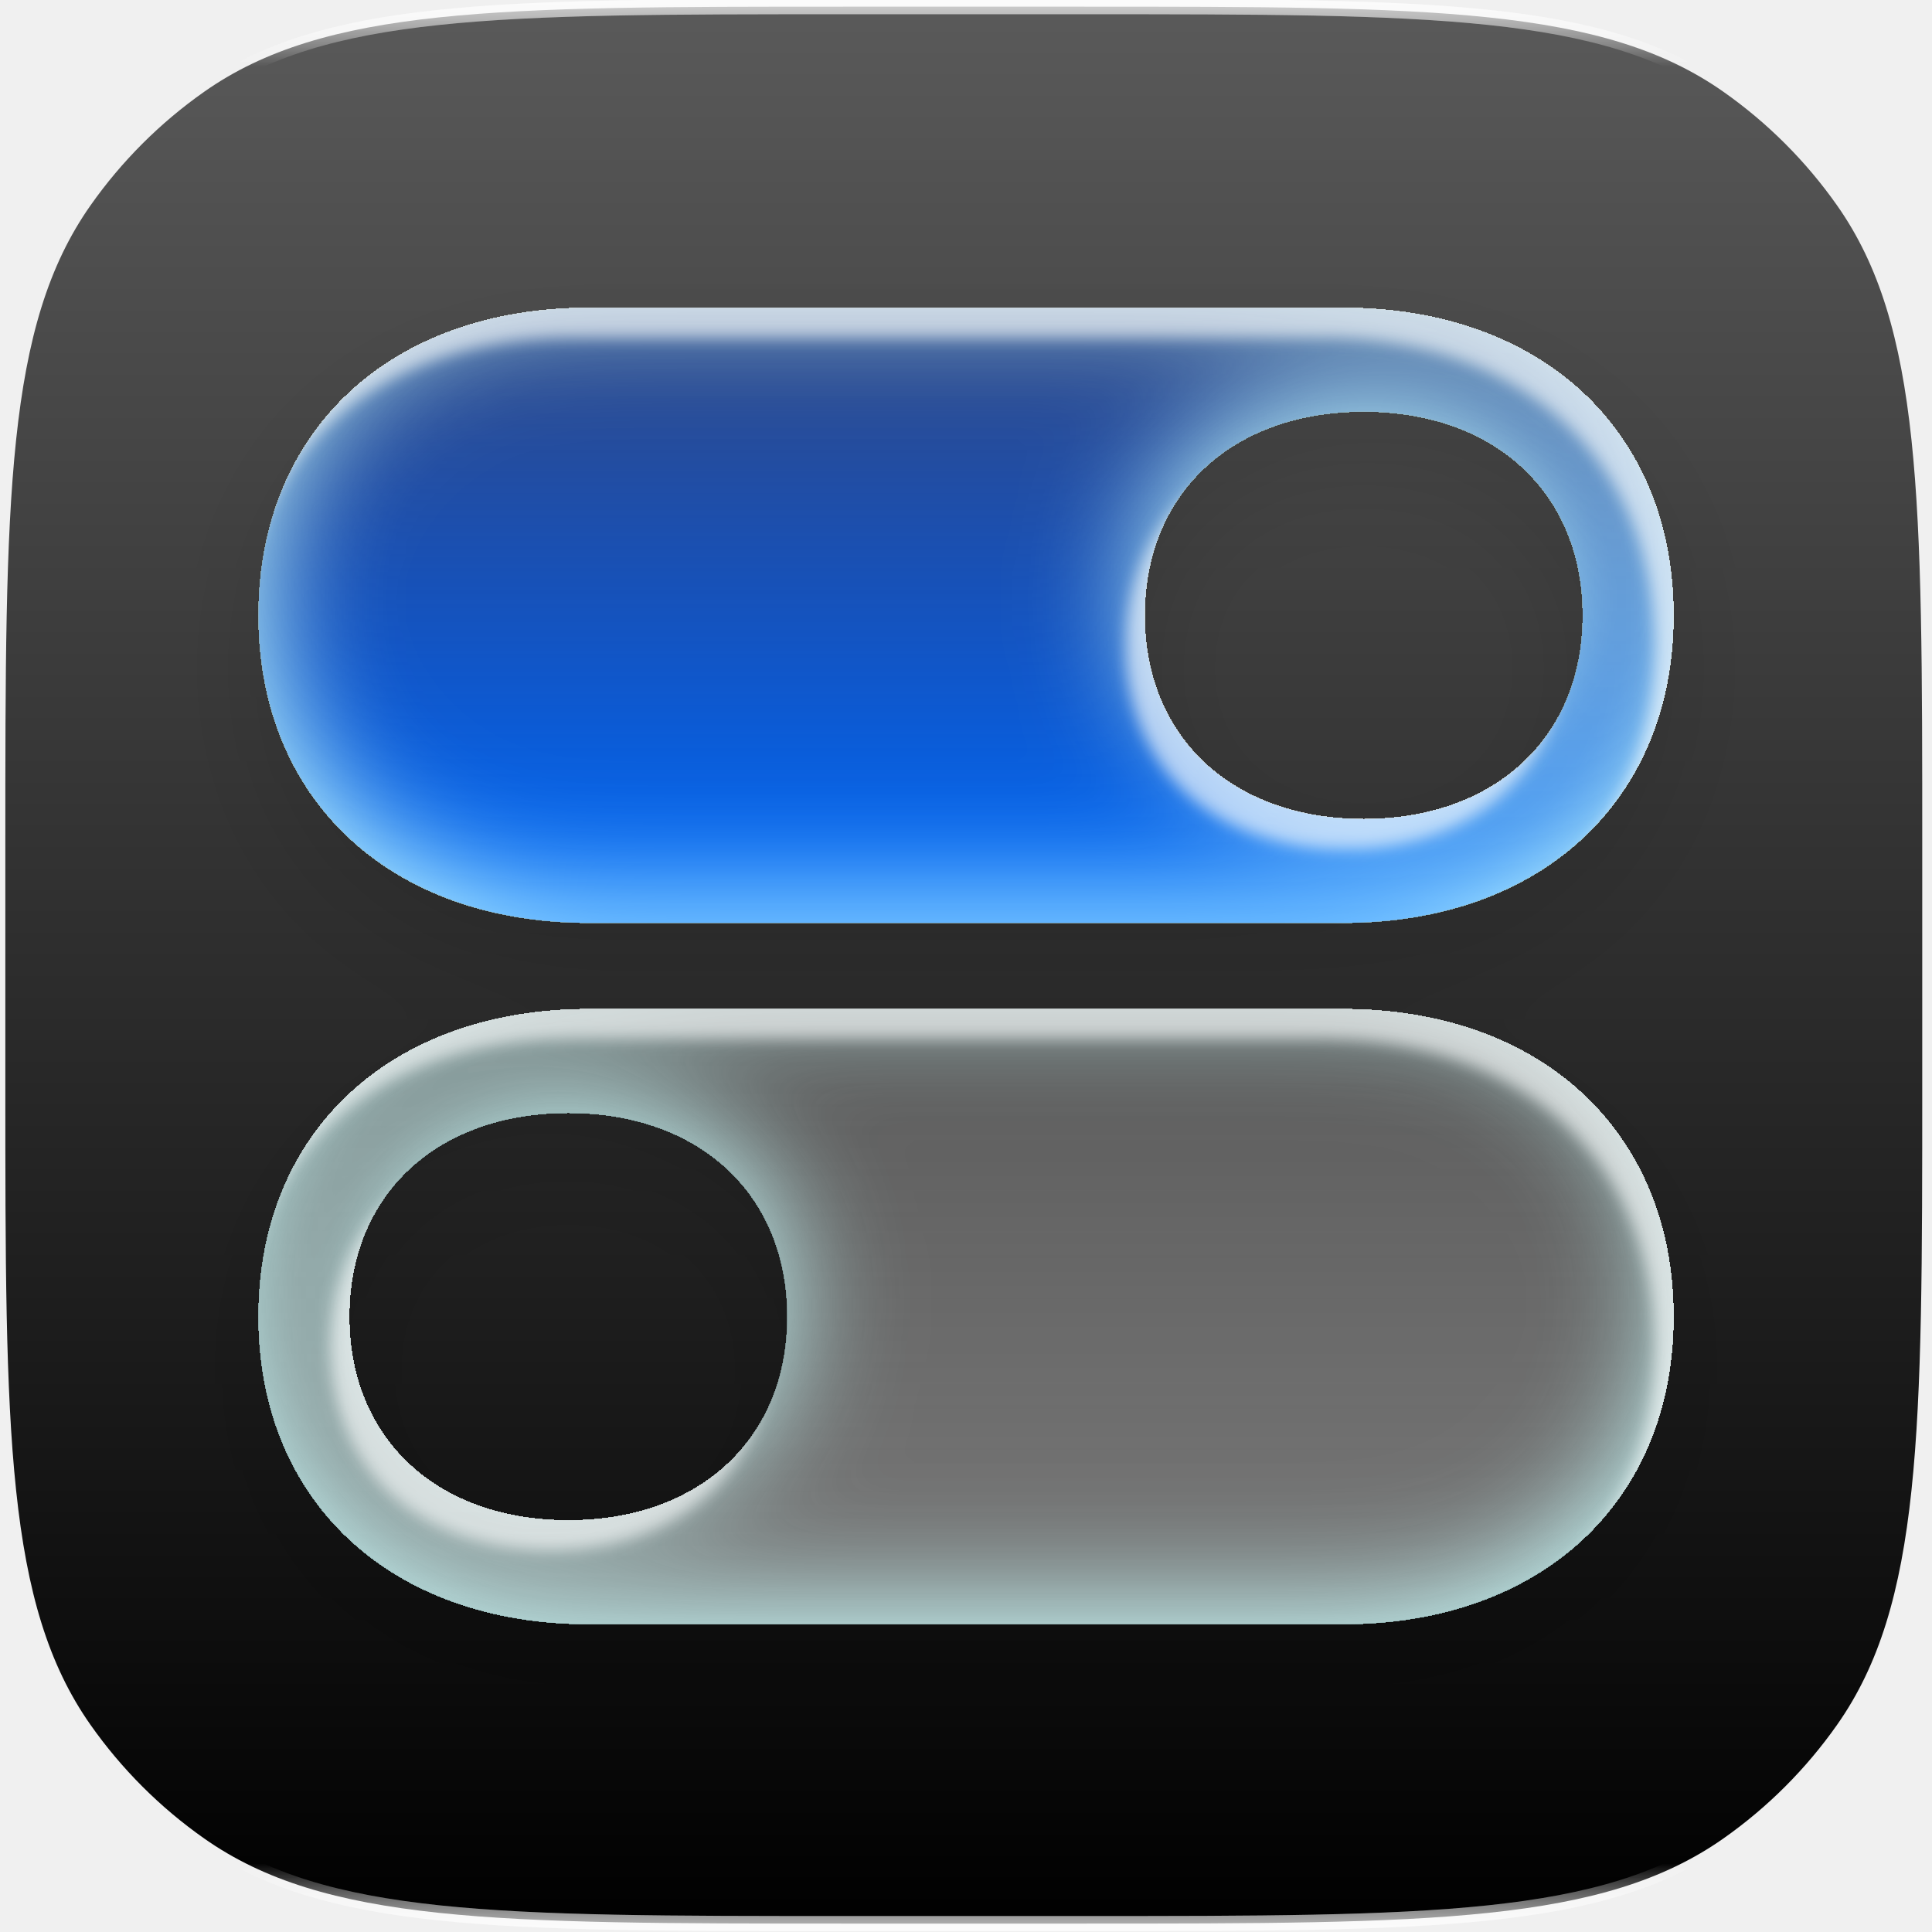
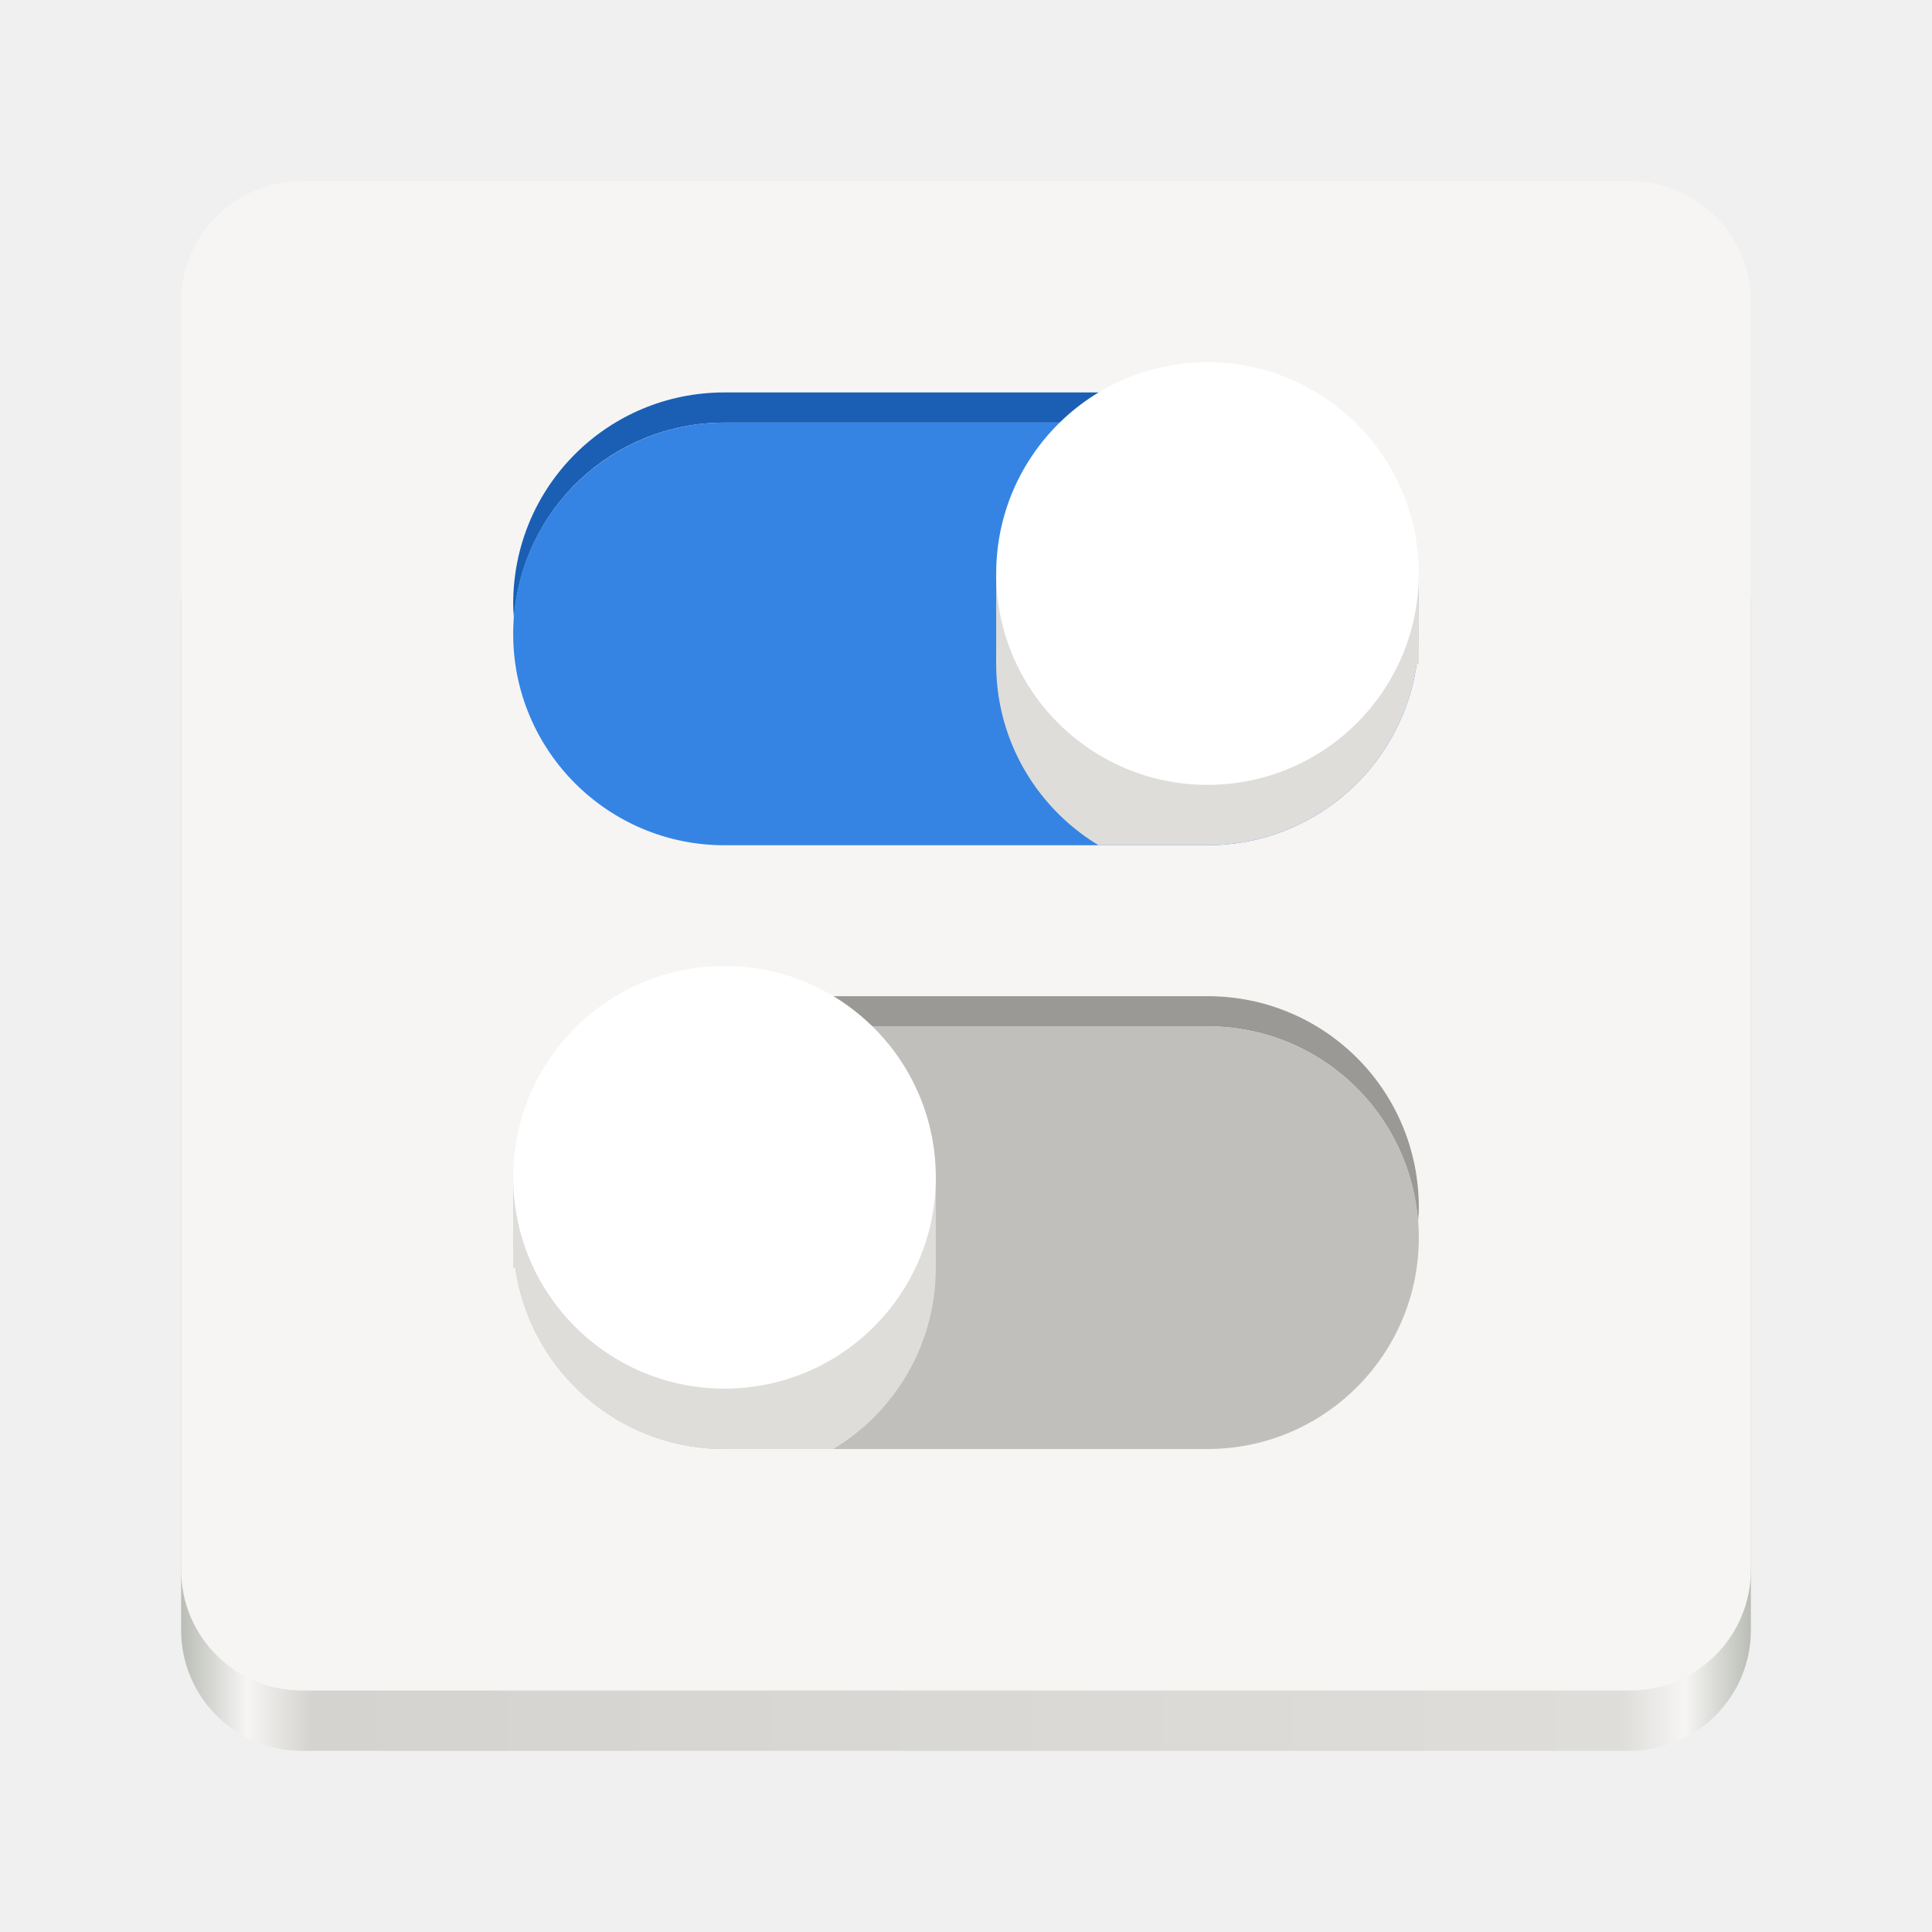
- <svg xmlns="http://www.w3.org/2000/svg" width="512" height="512" viewBox="0 0 512 512" fill="none">
-   <g clip-path="url(#clip0_597_413)">
-     <path d="M223.694 1.768H287.134C333.22 1.768 367.629 1.771 394.596 4.621C421.527 7.468 440.806 13.136 456.715 24.317C468.43 32.551 478.631 42.752 486.864 54.467C498.045 70.376 503.715 89.655 506.562 116.586C509.412 143.553 509.414 177.962 509.414 224.048V287.487C509.414 333.574 509.412 367.982 506.562 394.949C503.715 421.881 498.045 441.16 486.864 457.068C478.631 468.784 468.43 478.984 456.715 487.218C440.806 498.399 421.527 504.068 394.596 506.915C367.629 509.765 333.22 509.768 287.134 509.768H223.694C177.608 509.768 143.2 509.765 116.232 506.915C89.301 504.068 70.022 498.399 54.113 487.218C42.398 478.984 32.197 468.784 23.964 457.068C12.783 441.16 7.114 421.881 4.268 394.949C1.417 367.982 1.414 333.574 1.414 287.487V224.048C1.414 177.962 1.417 143.553 4.268 116.586C7.114 89.655 12.783 70.376 23.964 54.467C32.197 42.752 42.398 32.551 54.113 24.317C70.022 13.136 89.301 7.468 116.232 4.621C143.2 1.771 177.608 1.768 223.694 1.768Z" fill="url(#paint0_linear_597_413)" />
-     <path d="M223.694 1.768H287.134C333.22 1.768 367.629 1.771 394.596 4.621C421.527 7.468 440.806 13.136 456.715 24.317C468.43 32.551 478.631 42.752 486.864 54.467C498.045 70.376 503.715 89.655 506.562 116.586C509.412 143.553 509.414 177.962 509.414 224.048V287.487C509.414 333.574 509.412 367.982 506.562 394.949C503.715 421.881 498.045 441.16 486.864 457.068C478.631 468.784 468.43 478.984 456.715 487.218C440.806 498.399 421.527 504.068 394.596 506.915C367.629 509.765 333.22 509.768 287.134 509.768H223.694C177.608 509.768 143.2 509.765 116.232 506.915C89.301 504.068 70.022 498.399 54.113 487.218C42.398 478.984 32.197 468.784 23.964 457.068C12.783 441.16 7.114 421.881 4.268 394.949C1.417 367.982 1.414 333.574 1.414 287.487V224.048C1.414 177.962 1.417 143.553 4.268 116.586C7.114 89.655 12.783 70.376 23.964 54.467C32.197 42.752 42.398 32.551 54.113 24.317C70.022 13.136 89.301 7.468 116.232 4.621C143.2 1.771 177.608 1.768 223.694 1.768Z" stroke="url(#paint1_linear_597_413)" stroke-width="4" />
-     <path d="M223.694 1.768H287.134C333.22 1.768 367.629 1.771 394.596 4.621C421.527 7.468 440.806 13.136 456.715 24.317C468.43 32.551 478.631 42.752 486.864 54.467C498.045 70.376 503.715 89.655 506.562 116.586C509.412 143.553 509.414 177.962 509.414 224.048V287.487C509.414 333.574 509.412 367.982 506.562 394.949C503.715 421.881 498.045 441.16 486.864 457.068C478.631 468.784 468.43 478.984 456.715 487.218C440.806 498.399 421.527 504.068 394.596 506.915C367.629 509.765 333.22 509.768 287.134 509.768H223.694C177.608 509.768 143.2 509.765 116.232 506.915C89.301 504.068 70.022 498.399 54.113 487.218C42.398 478.984 32.197 468.784 23.964 457.068C12.783 441.16 7.114 421.881 4.268 394.949C1.417 367.982 1.414 333.574 1.414 287.487V224.048C1.414 177.962 1.417 143.553 4.268 116.586C7.114 89.655 12.783 70.376 23.964 54.467C32.197 42.752 42.398 32.551 54.113 24.317C70.022 13.136 89.301 7.468 116.232 4.621C143.2 1.771 177.608 1.768 223.694 1.768Z" stroke="url(#paint2_linear_597_413)" stroke-width="4" />
-     <path d="M223.694 1.768H287.134C333.22 1.768 367.629 1.771 394.596 4.621C421.527 7.468 440.806 13.136 456.715 24.317C468.43 32.551 478.631 42.752 486.864 54.467C498.045 70.376 503.715 89.655 506.562 116.586C509.412 143.553 509.414 177.962 509.414 224.048V287.487C509.414 333.574 509.412 367.982 506.562 394.949C503.715 421.881 498.045 441.16 486.864 457.068C478.631 468.784 468.43 478.984 456.715 487.218C440.806 498.399 421.527 504.068 394.596 506.915C367.629 509.765 333.22 509.768 287.134 509.768H223.694C177.608 509.768 143.2 509.765 116.232 506.915C89.301 504.068 70.022 498.399 54.113 487.218C42.398 478.984 32.197 468.784 23.964 457.068C12.783 441.16 7.114 421.881 4.268 394.949C1.417 367.982 1.414 333.574 1.414 287.487V224.048C1.414 177.962 1.417 143.553 4.268 116.586C7.114 89.655 12.783 70.376 23.964 54.467C32.197 42.752 42.398 32.551 54.113 24.317C70.022 13.136 89.301 7.468 116.232 4.621C143.2 1.771 177.608 1.768 223.694 1.768Z" stroke="url(#paint3_linear_597_413)" stroke-width="4" />
-     <path d="M223.694 1.768H287.134C333.22 1.768 367.629 1.771 394.596 4.621C421.527 7.468 440.806 13.136 456.715 24.317C468.43 32.551 478.631 42.752 486.864 54.467C498.045 70.376 503.715 89.655 506.562 116.586C509.412 143.553 509.414 177.962 509.414 224.048V287.487C509.414 333.574 509.412 367.982 506.562 394.949C503.715 421.881 498.045 441.16 486.864 457.068C478.631 468.784 468.43 478.984 456.715 487.218C440.806 498.399 421.527 504.068 394.596 506.915C367.629 509.765 333.22 509.768 287.134 509.768H223.694C177.608 509.768 143.2 509.765 116.232 506.915C89.301 504.068 70.022 498.399 54.113 487.218C42.398 478.984 32.197 468.784 23.964 457.068C12.783 441.16 7.114 421.881 4.268 394.949C1.417 367.982 1.414 333.574 1.414 287.487V224.048C1.414 177.962 1.417 143.553 4.268 116.586C7.114 89.655 12.783 70.376 23.964 54.467C32.197 42.752 42.398 32.551 54.113 24.317C70.022 13.136 89.301 7.468 116.232 4.621C143.2 1.771 177.608 1.768 223.694 1.768Z" stroke="url(#paint4_linear_597_413)" stroke-width="4" />
-     <g filter="url(#filter0_dii_597_413)">
-       <path d="M355.859 267.438C408.424 267.438 443.467 300.032 443.467 348.923C443.467 397.815 408.424 430.409 355.859 430.41H156.14C103.575 430.41 68.531 397.815 68.531 348.923C68.531 300.032 103.575 267.438 156.14 267.438H355.859ZM150.599 294.916C115.76 294.916 92.533 316.519 92.533 348.923C92.533 381.328 115.759 402.931 150.599 402.931C185.438 402.931 208.665 381.328 208.665 348.923C208.665 316.519 185.438 294.916 150.599 294.916Z" fill="url(#paint5_linear_597_413)" fill-opacity="0.44" />
-       <path d="M355.859 81.59C408.424 81.59 443.467 114.185 443.467 163.076C443.467 211.968 408.424 244.562 355.859 244.562H156.14C103.575 244.562 68.531 211.968 68.531 163.076C68.531 114.185 103.575 81.59 156.14 81.59H355.859ZM361.397 109.068C326.558 109.068 303.332 130.672 303.332 163.076C303.332 195.481 326.558 217.084 361.397 217.084C396.237 217.084 419.463 195.481 419.463 163.076C419.463 130.672 396.237 109.068 361.397 109.068Z" fill="url(#paint6_linear_597_413)" />
+ <svg xmlns="http://www.w3.org/2000/svg" xmlns:xlink="http://www.w3.org/1999/xlink" viewBox="0 0 128 128" style="display:inline;enable-background:new" version="1.0" id="svg11300" height="128" width="128">
+   <defs id="defs3">
+     <linearGradient id="linearGradient974">
+       <stop style="stop-color:#babdb6;stop-opacity:1" offset="0" id="stop962" />
+       <stop id="stop964" offset="0.042" style="stop-color:#f6f5f4;stop-opacity:1" />
+       <stop style="stop-color:#d5d3cf;stop-opacity:1" offset="0.083" id="stop966" />
+       <stop id="stop968" offset="0.917" style="stop-color:#deddda;stop-opacity:1" />
+       <stop style="stop-color:#f6f5f4;stop-opacity:1" offset="0.958" id="stop970" />
+       <stop style="stop-color:#babdb6;stop-opacity:1" offset="1" id="stop972" />
+     </linearGradient>
+     <linearGradient y2="44" x2="464" y1="44" x1="48" gradientTransform="matrix(0.25,0,0,0.25,-110,225)" gradientUnits="userSpaceOnUse" id="linearGradient1747" xlink:href="#linearGradient974" />
+     <clipPath id="clipPath1784" clipPathUnits="userSpaceOnUse">
+       <rect ry="14" rx="14" y="202" x="36" height="28" width="60" id="rect1786" style="opacity:1;vector-effect:none;fill:#3584e4;fill-opacity:1;stroke:none;stroke-width:0.854;stroke-linecap:square;stroke-linejoin:round;stroke-miterlimit:4;stroke-dasharray:none;stroke-dashoffset:0;stroke-opacity:1" />
+     </clipPath>
+   </defs>
+   <g transform="translate(0,-172)" style="display:inline" id="layer1">
+     <g style="display:inline" id="layer9">
+       <g transform="translate(110)" id="g1769">
+         <rect ry="8" rx="8" y="204" x="-98" height="84" width="104" id="rect1709" style="display:inline;opacity:1;fill:url(#linearGradient1747);fill-opacity:1;stroke:none;stroke-width:0.25;stroke-linecap:butt;stroke-linejoin:miter;stroke-miterlimit:4;stroke-dasharray:none;stroke-dashoffset:0;stroke-opacity:1;marker:none;marker-start:none;marker-mid:none;marker-end:none;paint-order:normal;enable-background:new" />
+         <rect style="display:inline;opacity:1;fill:#f6f5f4;fill-opacity:1;stroke:none;stroke-width:0.25;stroke-linecap:butt;stroke-linejoin:miter;stroke-miterlimit:4;stroke-dasharray:none;stroke-dashoffset:0;stroke-opacity:1;marker:none;marker-start:none;marker-mid:none;marker-end:none;paint-order:normal;enable-background:new" id="rect1711" width="104" height="100" x="-98" y="184" rx="8" ry="8" />
+       </g>
+       <g transform="translate(0,-2)" id="g1802">
+         <path style="opacity:1;vector-effect:none;fill:#1a5fb4;fill-opacity:1;stroke:none;stroke-width:0.854;stroke-linecap:square;stroke-linejoin:round;stroke-miterlimit:4;stroke-dasharray:none;stroke-dashoffset:0;stroke-opacity:1" d="m 48,28 c -7.756,0 -14,6.244 -14,14 0,0.338 0.028,0.668 0.051,1 C 34.562,35.716 40.582,30 48,30 h 32 c 7.418,0 13.438,5.716 13.949,13 C 93.972,42.668 94,42.338 94,42 94,34.244 87.756,28 80,28 Z" transform="translate(0,172)" id="rect1790" />
+         <rect ry="14" rx="14" y="202" x="-94" height="28" width="60" id="rect1143" style="opacity:1;vector-effect:none;fill:#3584e4;fill-opacity:1;stroke:none;stroke-width:0.854;stroke-linecap:square;stroke-linejoin:round;stroke-miterlimit:4;stroke-dasharray:none;stroke-dashoffset:0;stroke-opacity:1" transform="scale(-1,1)" />
+         <g id="g1151" transform="matrix(-1,0,0,1,130,-4)">
+           <circle transform="translate(0,4)" r="14" cy="218" cx="50" id="circle1147" style="opacity:1;vector-effect:none;fill:#deddda;fill-opacity:1;stroke:none;stroke-width:1;stroke-linecap:square;stroke-linejoin:round;stroke-miterlimit:4;stroke-dasharray:none;stroke-dashoffset:0;stroke-opacity:1" clip-path="url(#clipPath1784)" />
+           <rect style="opacity:1;vector-effect:none;fill:#deddda;fill-opacity:1;stroke:none;stroke-width:0.882;stroke-linecap:square;stroke-linejoin:round;stroke-miterlimit:4;stroke-dasharray:none;stroke-dashoffset:0;stroke-opacity:1" id="rect1149" width="28" height="6" x="36" y="216" />
+         </g>
+         <circle r="14" cy="212" cx="-80" id="circle1153" style="opacity:1;vector-effect:none;fill:#ffffff;fill-opacity:1;stroke:none;stroke-width:0.778;stroke-linecap:square;stroke-linejoin:round;stroke-miterlimit:4;stroke-dasharray:none;stroke-dashoffset:0;stroke-opacity:1" transform="scale(-1,1)" />
+       </g>
+       <g transform="matrix(-1,0,0,1,128,38)" id="g1818">
+         <path transform="translate(0,172)" id="path1804" d="m 48,28 c -7.756,0 -14,6.244 -14,14 0,0.338 0.028,0.668 0.051,1 C 34.562,35.716 40.582,30 48,30 h 32 c 7.418,0 13.438,5.716 13.949,13 C 93.972,42.668 94,42.338 94,42 94,34.244 87.756,28 80,28 Z" style="opacity:1;vector-effect:none;fill:#9a9996;fill-opacity:1;stroke:none;stroke-width:0.854;stroke-linecap:square;stroke-linejoin:round;stroke-miterlimit:4;stroke-dasharray:none;stroke-dashoffset:0;stroke-opacity:1" />
+         <rect ry="14" rx="14" y="202" x="-94" height="28" width="60" id="rect1808" style="opacity:1;vector-effect:none;fill:#c0bfbc;fill-opacity:1;stroke:none;stroke-width:0.854;stroke-linecap:square;stroke-linejoin:round;stroke-miterlimit:4;stroke-dasharray:none;stroke-dashoffset:0;stroke-opacity:1" transform="scale(-1,1)" />
+         <g transform="matrix(-1,0,0,1,130,-4)" id="g1814">
+           <circle clip-path="url(#clipPath1784)" style="opacity:1;vector-effect:none;fill:#deddda;fill-opacity:1;stroke:none;stroke-width:1;stroke-linecap:square;stroke-linejoin:round;stroke-miterlimit:4;stroke-dasharray:none;stroke-dashoffset:0;stroke-opacity:1" id="circle1810" cx="50" cy="218" r="14" transform="translate(0,4)" />
+           <rect y="216" x="36" height="6" width="28" id="rect1812" style="opacity:1;vector-effect:none;fill:#deddda;fill-opacity:1;stroke:none;stroke-width:0.882;stroke-linecap:square;stroke-linejoin:round;stroke-miterlimit:4;stroke-dasharray:none;stroke-dashoffset:0;stroke-opacity:1" />
+         </g>
+         <circle transform="scale(-1,1)" style="opacity:1;vector-effect:none;fill:#ffffff;fill-opacity:1;stroke:none;stroke-width:0.778;stroke-linecap:square;stroke-linejoin:round;stroke-miterlimit:4;stroke-dasharray:none;stroke-dashoffset:0;stroke-opacity:1" id="circle1816" cx="-80" cy="212" r="14" />
+       </g>
    </g>
  </g>
-   <defs>
-     <filter id="filter0_dii_597_413" x="41.431" y="68.49" width="429.138" height="403.02" filterUnits="userSpaceOnUse" color-interpolation-filters="sRGB">
-       <feFlood flood-opacity="0" result="BackgroundImageFix" />
-       <feColorMatrix in="SourceAlpha" type="matrix" values="0 0 0 0 0 0 0 0 0 0 0 0 0 0 0 0 0 0 127 0" result="hardAlpha" />
-       <feOffset dy="14" />
-       <feGaussianBlur stdDeviation="13.55" />
-       <feComposite in2="hardAlpha" operator="out" />
-       <feColorMatrix type="matrix" values="0 0 0 0 0 0 0 0 0 0 0 0 0 0 0 0 0 0 0.1 0" />
-       <feBlend mode="normal" in2="BackgroundImageFix" result="effect1_dropShadow_597_413" />
-       <feBlend mode="normal" in="SourceGraphic" in2="effect1_dropShadow_597_413" result="shape" />
-       <feColorMatrix in="SourceAlpha" type="matrix" values="0 0 0 0 0 0 0 0 0 0 0 0 0 0 0 0 0 0 127 0" result="hardAlpha" />
-       <feOffset dy="-4" />
-       <feGaussianBlur stdDeviation="16.2" />
-       <feComposite in2="hardAlpha" operator="arithmetic" k2="-1" k3="1" />
-       <feColorMatrix type="matrix" values="0 0 0 0 0.796 0 0 0 0 1 0 0 0 0 1 0 0 0 1 0" />
-       <feBlend mode="normal" in2="shape" result="effect2_innerShadow_597_413" />
-       <feColorMatrix in="SourceAlpha" type="matrix" values="0 0 0 0 0 0 0 0 0 0 0 0 0 0 0 0 0 0 127 0" result="hardAlpha" />
-       <feOffset dx="-5" dy="8" />
-       <feGaussianBlur stdDeviation="1.95" />
-       <feComposite in2="hardAlpha" operator="arithmetic" k2="-1" k3="1" />
-       <feColorMatrix type="matrix" values="0 0 0 0 1 0 0 0 0 1 0 0 0 0 1 0 0 0 0.61 0" />
-       <feBlend mode="normal" in2="effect2_innerShadow_597_413" result="effect3_innerShadow_597_413" />
-     </filter>
-     <linearGradient id="paint0_linear_597_413" x1="255.414" y1="-0.232" x2="255.414" y2="511.768" gradientUnits="userSpaceOnUse">
-       <stop stop-color="#5A5A5A" />
-       <stop offset="1" />
-     </linearGradient>
-     <linearGradient id="paint1_linear_597_413" x1="255.414" y1="-0.232" x2="255.414" y2="511.768" gradientUnits="userSpaceOnUse">
-       <stop stop-color="white" stop-opacity="0.48" />
-       <stop offset="0.035" stop-color="white" stop-opacity="0" />
-     </linearGradient>
-     <linearGradient id="paint2_linear_597_413" x1="255.414" y1="511.768" x2="255.414" y2="-0.232" gradientUnits="userSpaceOnUse">
-       <stop stop-color="white" stop-opacity="0.48" />
-       <stop offset="0.035" stop-color="white" stop-opacity="0" />
-     </linearGradient>
-     <linearGradient id="paint3_linear_597_413" x1="255.414" y1="-0.232" x2="255.414" y2="511.768" gradientUnits="userSpaceOnUse">
-       <stop stop-color="white" stop-opacity="0.48" />
-       <stop offset="0.035" stop-color="white" stop-opacity="0" />
-     </linearGradient>
-     <linearGradient id="paint4_linear_597_413" x1="255.414" y1="511.768" x2="255.414" y2="-0.232" gradientUnits="userSpaceOnUse">
-       <stop stop-color="white" stop-opacity="0.48" />
-       <stop offset="0.035" stop-color="white" stop-opacity="0" />
-     </linearGradient>
-     <linearGradient id="paint5_linear_597_413" x1="255.999" y1="267.438" x2="255.999" y2="430.41" gradientUnits="userSpaceOnUse">
-       <stop stop-color="#999999" />
-       <stop offset="1" stop-color="white" />
-     </linearGradient>
-     <linearGradient id="paint6_linear_597_413" x1="255.999" y1="81.59" x2="255.999" y2="244.562" gradientUnits="userSpaceOnUse">
-       <stop stop-color="#004DFF" stop-opacity="0.33" />
-       <stop offset="1" stop-color="#006FFF" />
-     </linearGradient>
-     <clipPath id="clip0_597_413">
-       <rect width="512" height="512" fill="white" />
-     </clipPath>
-   </defs>
</svg>
